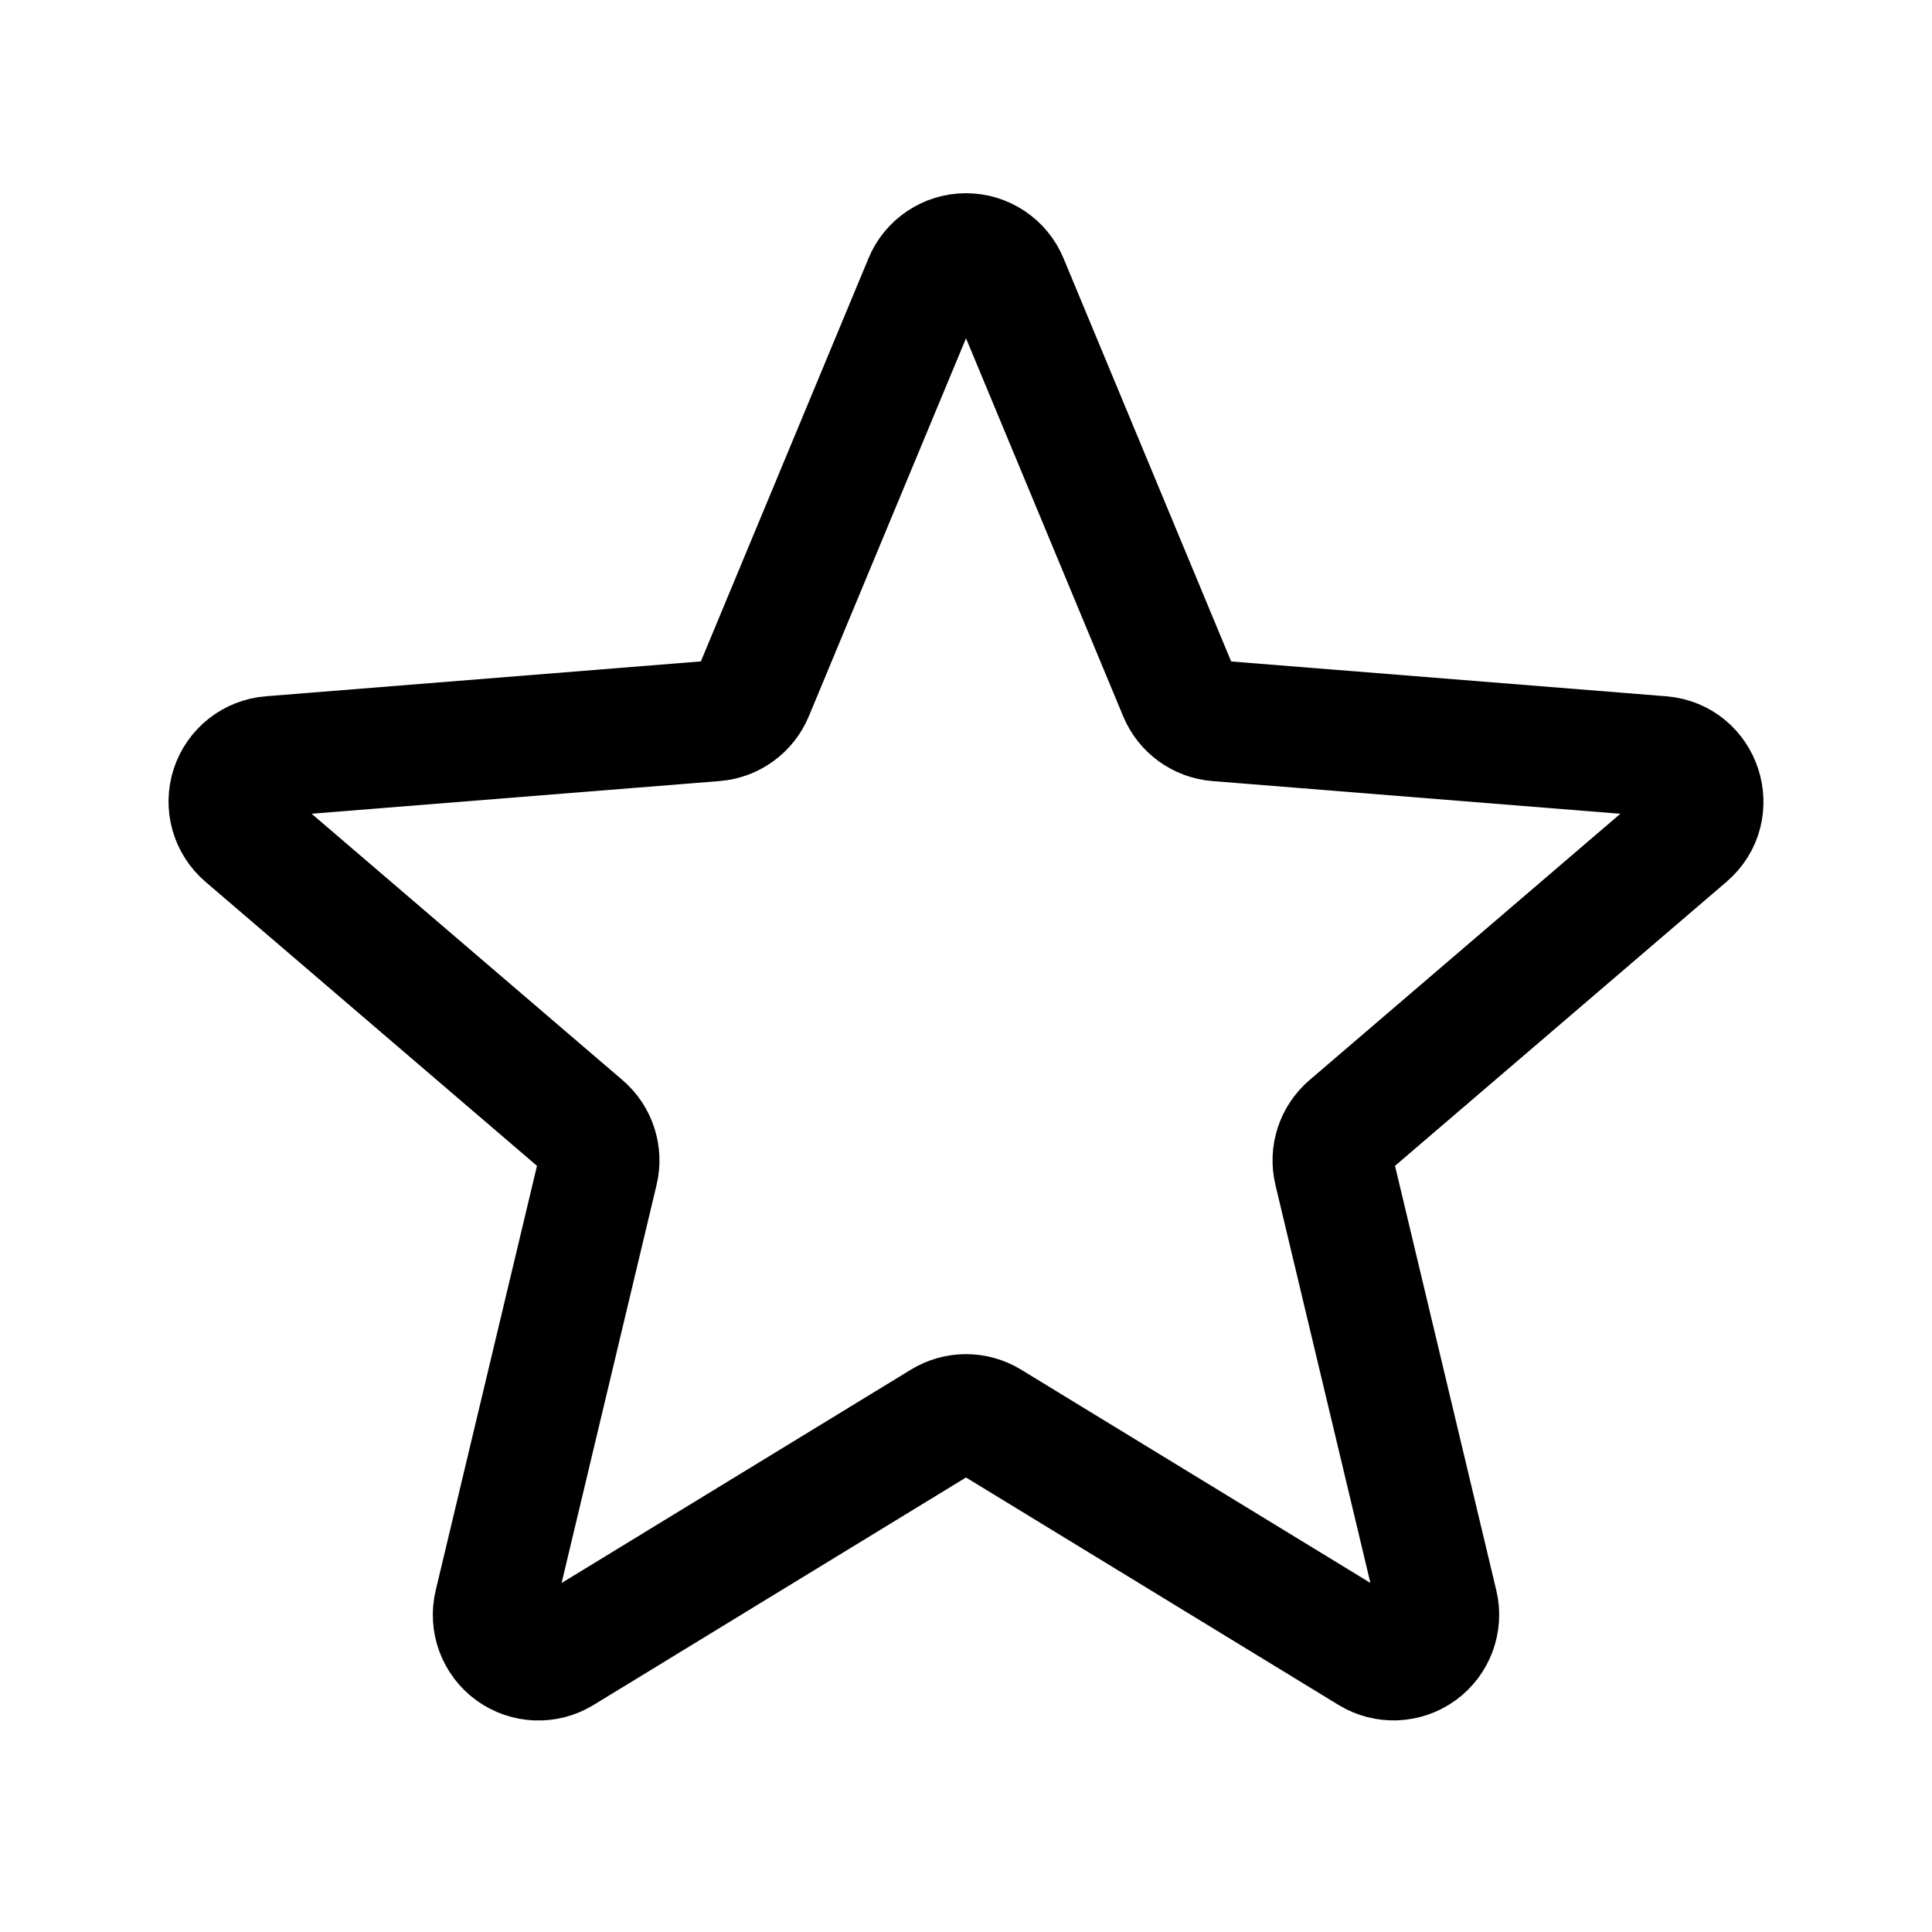
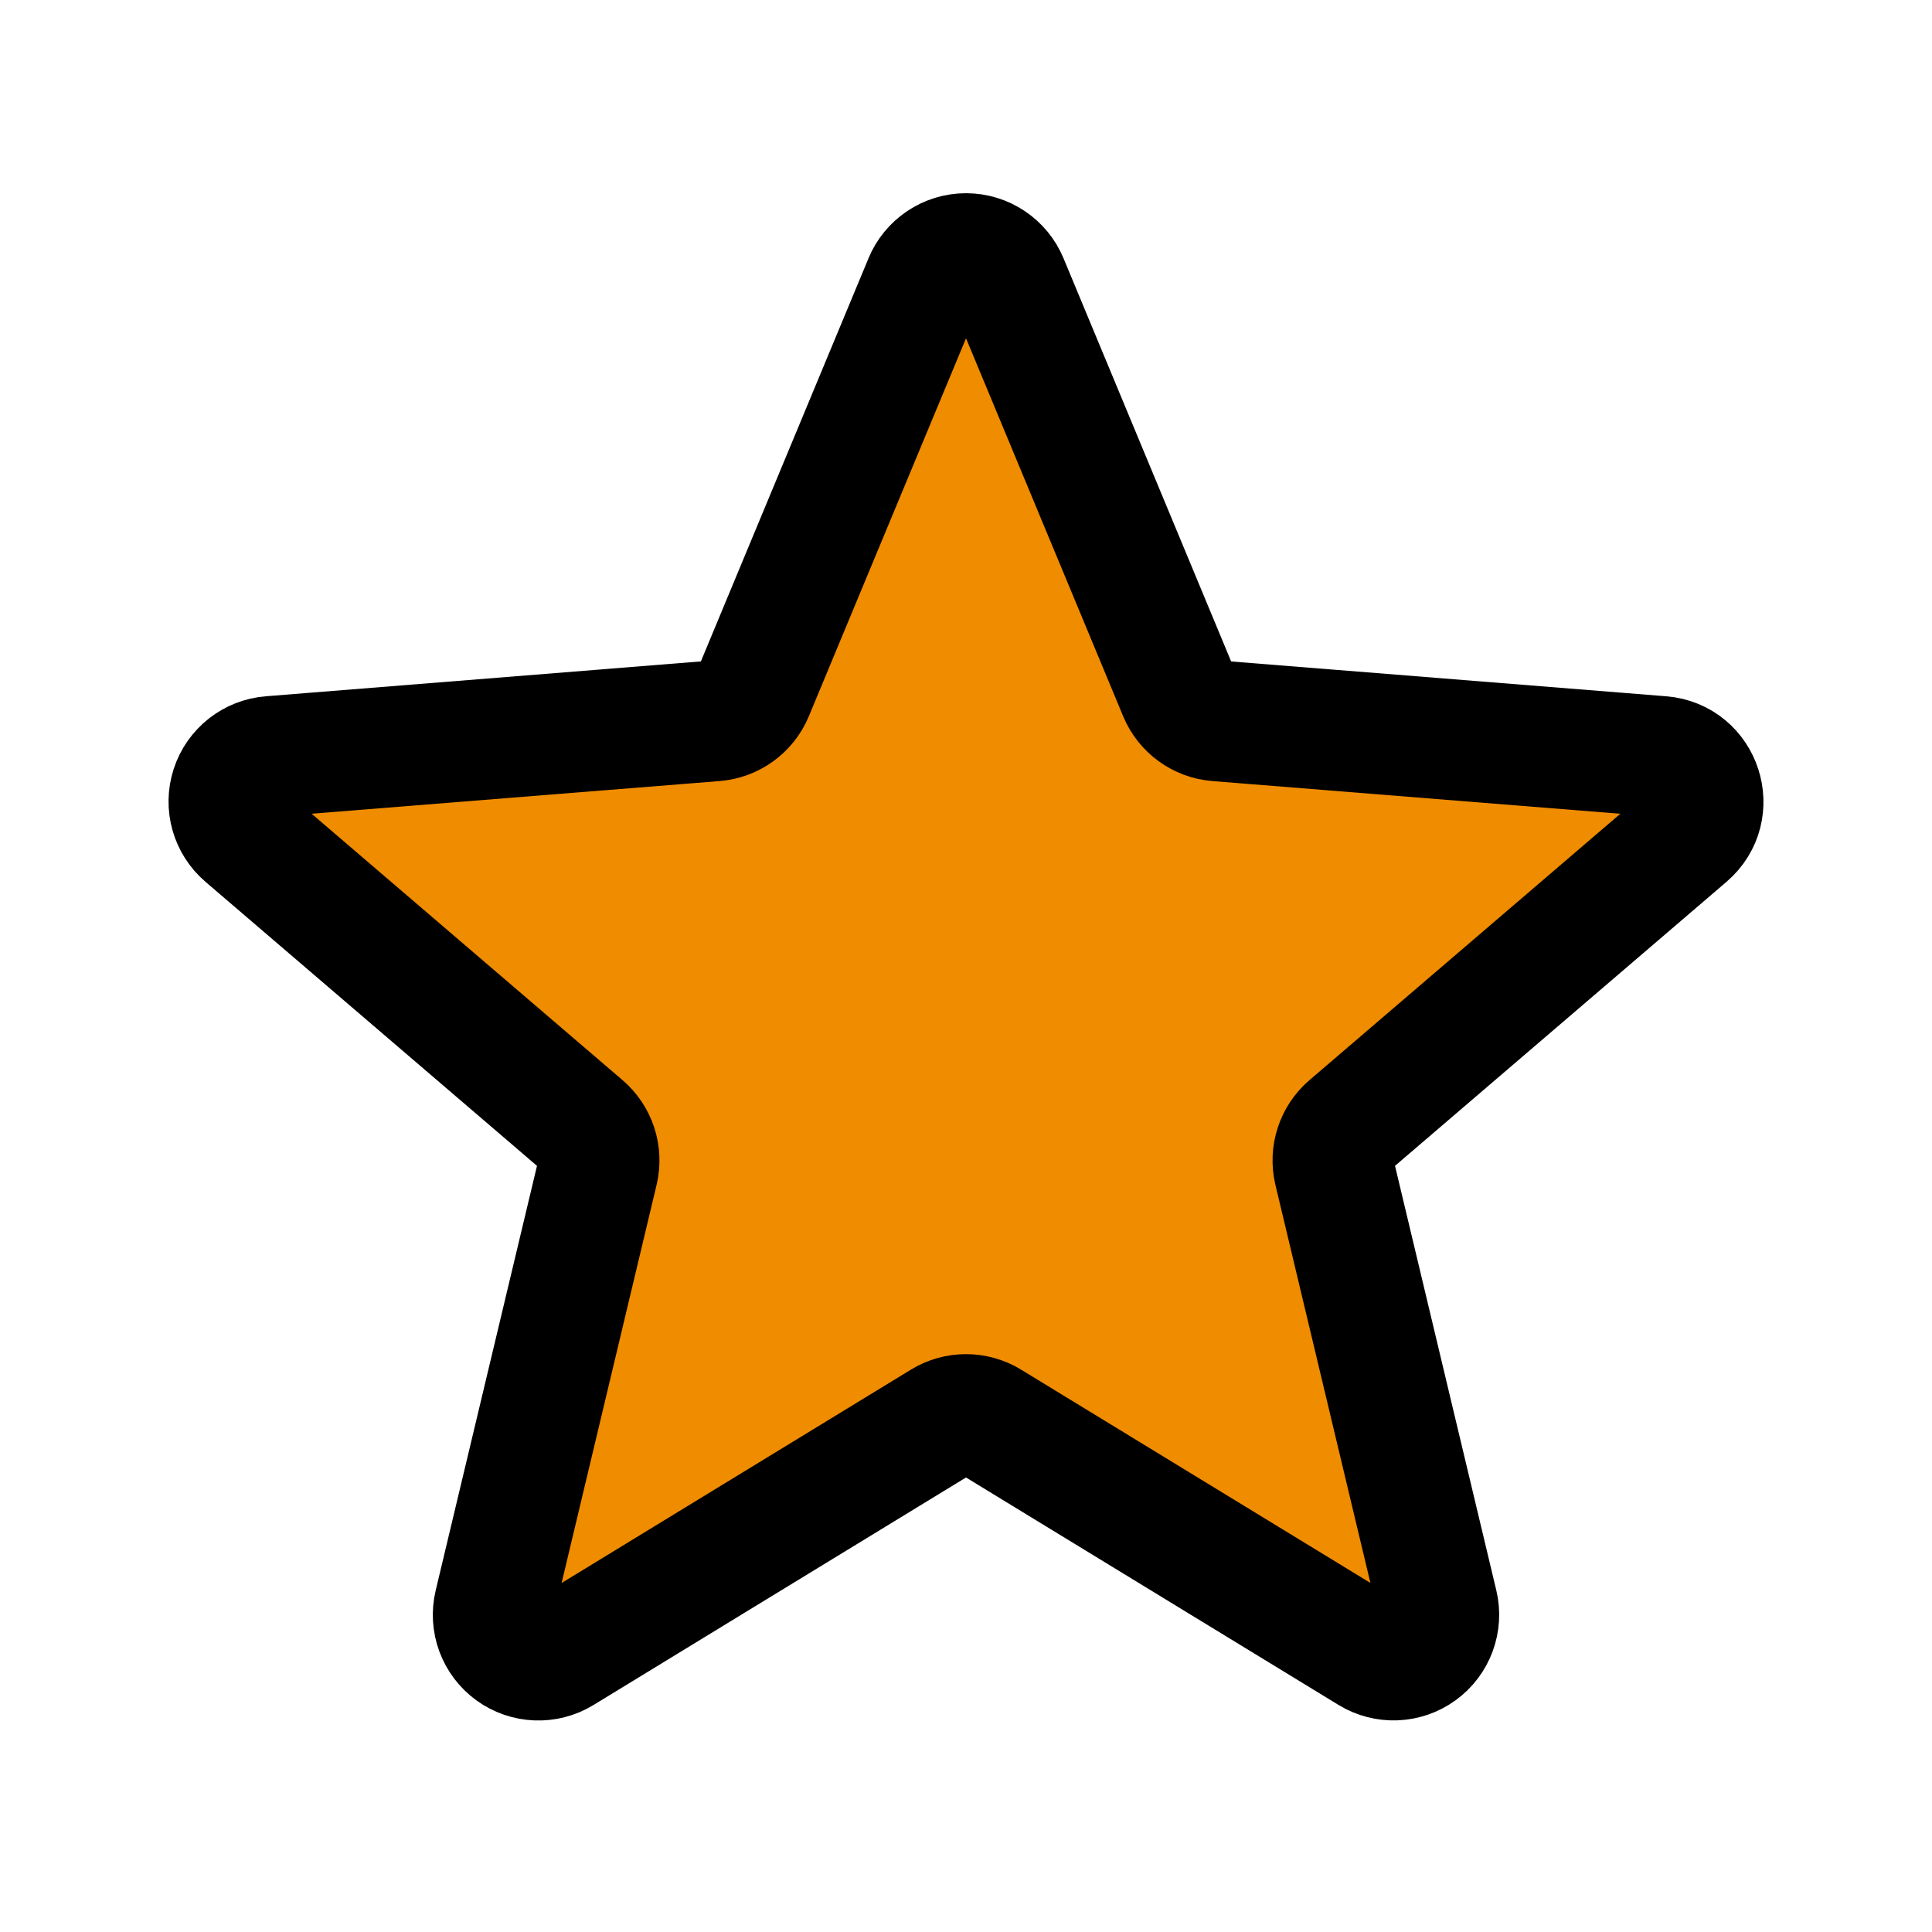
- <svg xmlns="http://www.w3.org/2000/svg" id="star" fill="none" viewBox="0 0 24 24" stroke-width="1.5" stroke="currentColor" class="size-6">
+ <svg xmlns="http://www.w3.org/2000/svg" id="star" fill="#f08c00" viewBox="0 0 24 24" stroke-width="1.5" stroke="currentColor" class="size-6">
  <path stroke-linecap="round" stroke-linejoin="round" d="M11.48 3.499a.562.562 0 0 1 1.04 0l2.125 5.111a.563.563 0 0 0 .475.345l5.518.442c.499.04.701.663.321.988l-4.204 3.602a.563.563 0 0 0-.182.557l1.285 5.385a.562.562 0 0 1-.84.61l-4.725-2.885a.562.562 0 0 0-.586 0L6.982 20.54a.562.562 0 0 1-.84-.61l1.285-5.386a.562.562 0 0 0-.182-.557l-4.204-3.602a.562.562 0 0 1 .321-.988l5.518-.442a.563.563 0 0 0 .475-.345L11.48 3.5Z" />
</svg>
